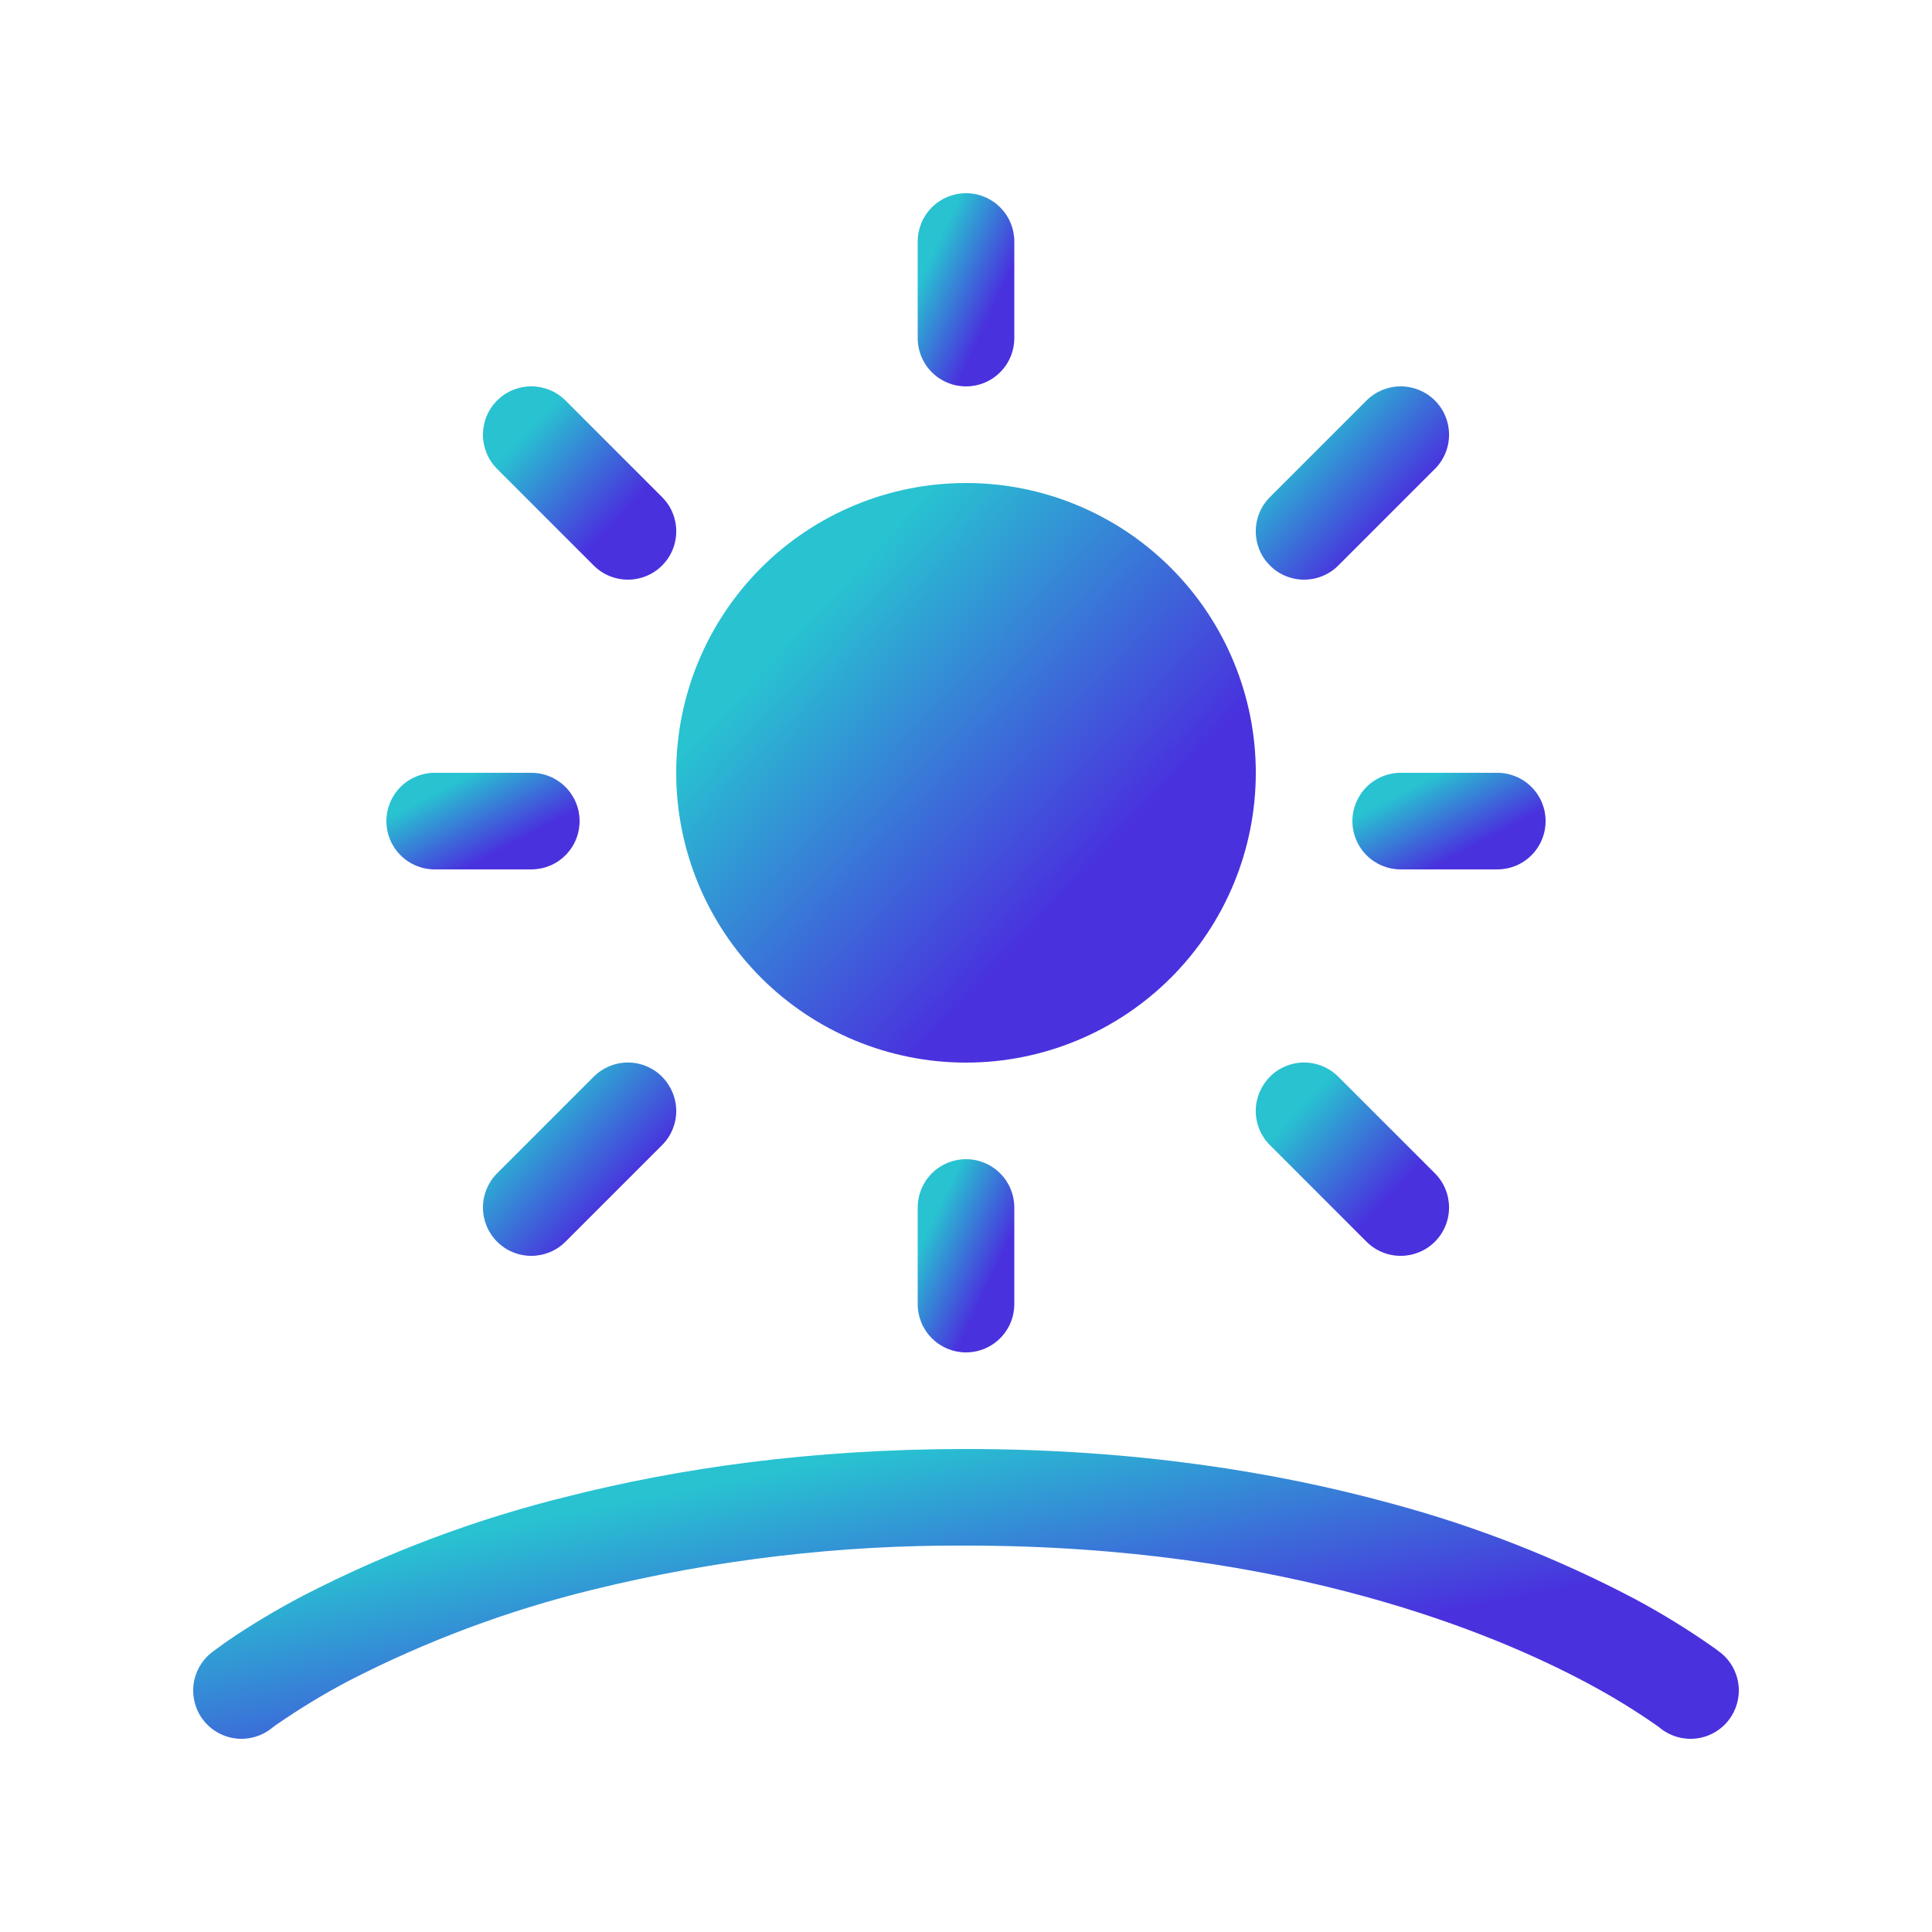
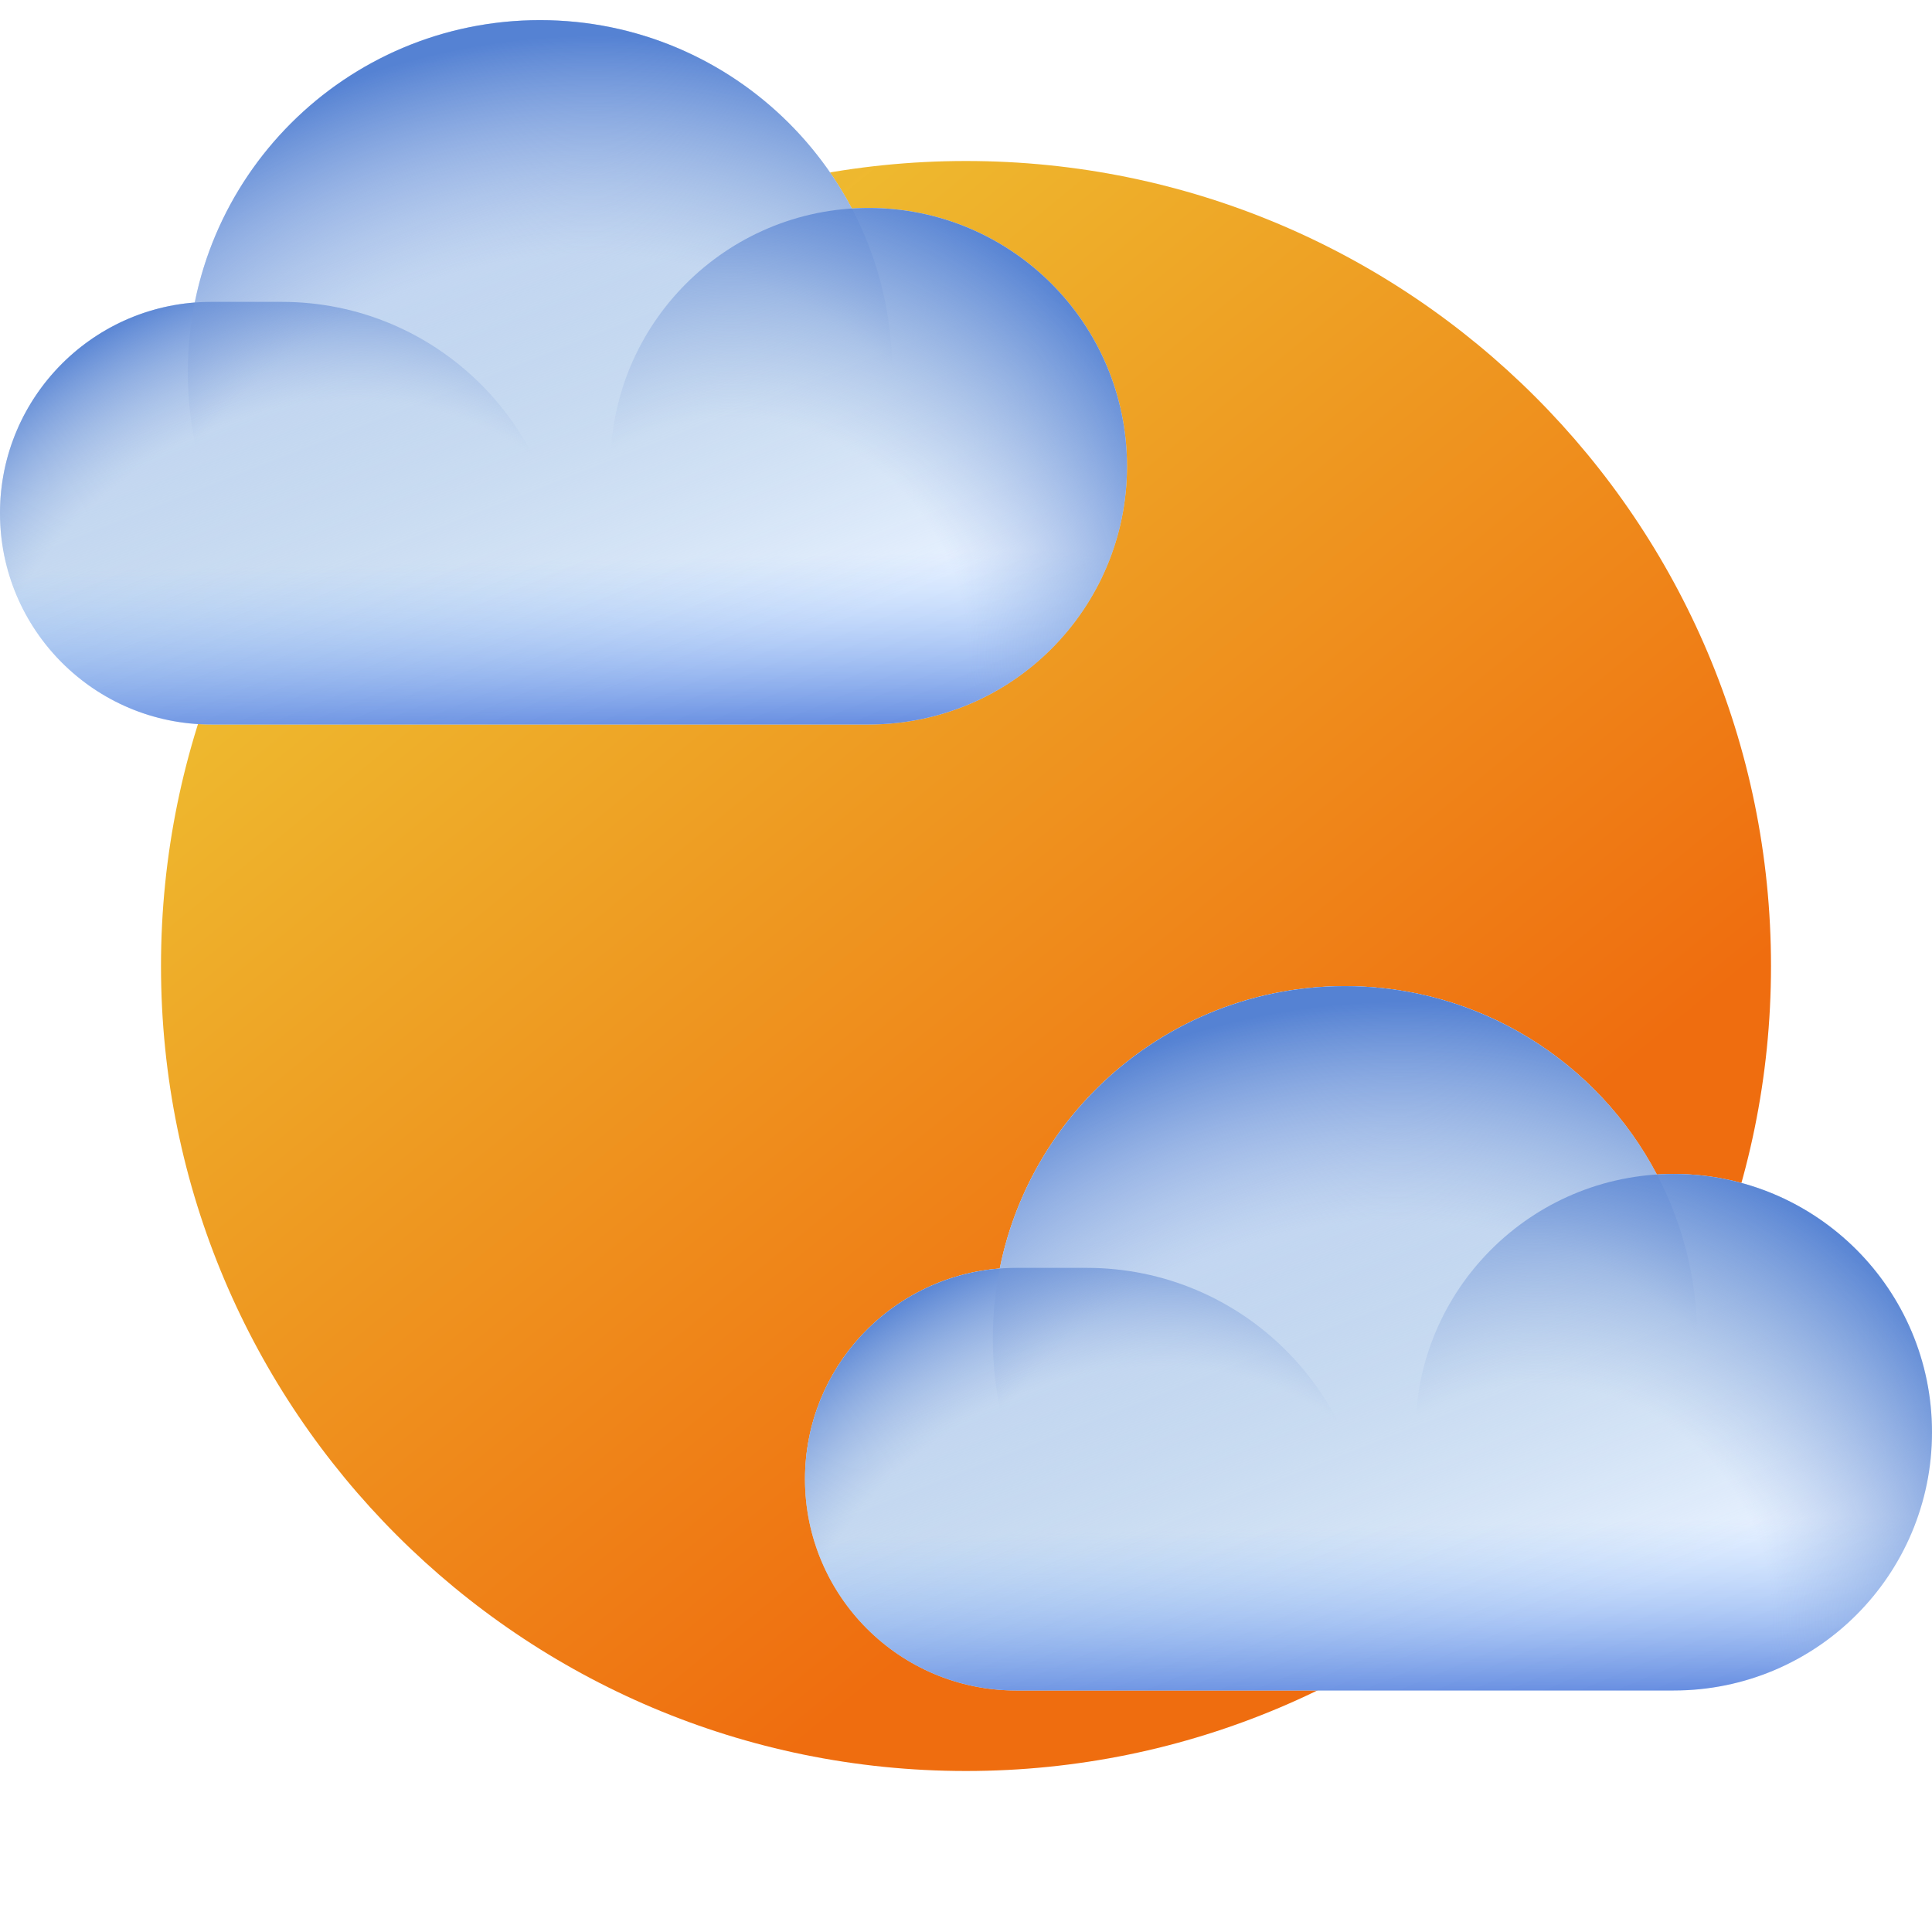
- <svg xmlns="http://www.w3.org/2000/svg" width="40" height="40" viewBox="0 0 40 40" fill="none">
-   <path d="M19 7V5C19 4.735 19.105 4.48 19.293 4.293C19.48 4.105 19.735 4 20 4C20.265 4 20.52 4.105 20.707 4.293C20.895 4.48 21 4.735 21 5V7C21 7.265 20.895 7.52 20.707 7.707C20.52 7.895 20.265 8 20 8C19.735 8 19.48 7.895 19.293 7.707C19.105 7.52 19 7.265 19 7Z" fill="url(#paint0_linear)" />
-   <path d="M14 16C14 14.409 14.632 12.883 15.757 11.757C16.883 10.632 18.409 10 20 10C21.591 10 23.117 10.632 24.242 11.757C25.368 12.883 26 14.409 26 16C26 17.591 25.368 19.117 24.242 20.243C23.117 21.368 21.591 22 20 22C18.409 22 16.883 21.368 15.757 20.243C14.632 19.117 14 17.591 14 16Z" fill="url(#paint1_linear)" />
-   <path d="M19 25V27C19 27.265 19.105 27.52 19.293 27.707C19.48 27.895 19.735 28 20 28C20.265 28 20.52 27.895 20.707 27.707C20.895 27.52 21 27.265 21 27V25C21 24.735 20.895 24.48 20.707 24.293C20.52 24.105 20.265 24 20 24C19.735 24 19.48 24.105 19.293 24.293C19.105 24.48 19 24.735 19 25Z" fill="url(#paint2_linear)" />
-   <path d="M9 16C8.735 16 8.48 16.105 8.293 16.293C8.105 16.48 8 16.735 8 17C8 17.265 8.105 17.52 8.293 17.707C8.48 17.895 8.735 18 9 18H11C11.265 18 11.52 17.895 11.707 17.707C11.895 17.52 12 17.265 12 17C12 16.735 11.895 16.48 11.707 16.293C11.52 16.105 11.265 16 11 16H9Z" fill="url(#paint3_linear)" />
-   <path d="M31 18H29C28.735 18 28.48 17.895 28.293 17.707C28.105 17.52 28 17.265 28 17C28 16.735 28.105 16.48 28.293 16.293C28.48 16.105 28.735 16 29 16H31C31.265 16 31.52 16.105 31.707 16.293C31.895 16.48 32 16.735 32 17C32 17.265 31.895 17.52 31.707 17.707C31.52 17.895 31.265 18 31 18Z" fill="url(#paint4_linear)" />
-   <path d="M12.292 11.708C12.385 11.801 12.495 11.875 12.617 11.925C12.738 11.975 12.868 12.001 13 12.001C13.131 12.001 13.262 11.975 13.383 11.925C13.505 11.875 13.615 11.801 13.708 11.708C13.801 11.615 13.875 11.505 13.925 11.383C13.975 11.262 14.001 11.132 14.001 11C14.001 10.869 13.975 10.738 13.925 10.617C13.875 10.495 13.801 10.385 13.708 10.292L11.708 8.292C11.615 8.199 11.505 8.125 11.383 8.075C11.262 8.025 11.131 7.999 11 7.999C10.868 7.999 10.738 8.025 10.617 8.075C10.495 8.125 10.385 8.199 10.292 8.292C10.199 8.385 10.125 8.495 10.075 8.617C10.025 8.738 9.999 8.869 9.999 9C9.999 9.132 10.025 9.262 10.075 9.383C10.125 9.505 10.199 9.615 10.292 9.708L12.292 11.708Z" fill="url(#paint5_linear)" />
-   <path d="M13.708 22.292C13.615 22.199 13.505 22.125 13.383 22.075C13.262 22.024 13.132 21.998 13 21.998C12.868 21.998 12.738 22.024 12.617 22.075C12.495 22.125 12.385 22.199 12.292 22.292L10.292 24.292C10.104 24.48 9.999 24.735 9.999 25C9.999 25.266 10.104 25.52 10.292 25.708C10.48 25.896 10.734 26.001 11 26.001C11.265 26.001 11.52 25.896 11.708 25.708L13.708 23.708C13.895 23.521 14.001 23.266 14.001 23.001C14.001 22.736 13.895 22.482 13.708 22.294V22.292Z" fill="url(#paint6_linear)" />
-   <path d="M27.708 11.708C27.615 11.801 27.505 11.875 27.383 11.925C27.262 11.975 27.131 12.001 27 12.001C26.868 12.001 26.738 11.975 26.617 11.925C26.495 11.875 26.385 11.801 26.292 11.708C26.199 11.615 26.125 11.505 26.075 11.383C26.025 11.262 25.999 11.132 25.999 11C25.999 10.869 26.025 10.738 26.075 10.617C26.125 10.495 26.199 10.385 26.292 10.292L28.292 8.292C28.48 8.104 28.734 7.999 29 7.999C29.265 7.999 29.52 8.104 29.708 8.292C29.896 8.48 30.001 8.734 30.001 9C30.001 9.266 29.896 9.52 29.708 9.708L27.708 11.708Z" fill="url(#paint7_linear)" />
-   <path d="M26.292 22.292C26.385 22.199 26.495 22.125 26.617 22.075C26.738 22.024 26.868 21.998 27 21.998C27.131 21.998 27.262 22.024 27.383 22.075C27.505 22.125 27.615 22.199 27.708 22.292L29.708 24.292C29.896 24.48 30.001 24.735 30.001 25C30.001 25.266 29.896 25.52 29.708 25.708C29.52 25.896 29.265 26.001 29 26.001C28.734 26.001 28.48 25.896 28.292 25.708L26.292 23.708C26.105 23.521 25.999 23.266 25.999 23.001C25.999 22.736 26.105 22.482 26.292 22.294V22.292Z" fill="url(#paint8_linear)" />
-   <path d="M12.268 32.914C14.798 32.291 17.395 31.984 20 32C23.338 32 26.09 32.458 28.26 33.054C30.34 33.624 31.89 34.322 32.908 34.87C33.391 35.129 33.859 35.416 34.308 35.73L34.368 35.774L34.376 35.782C34.583 35.947 34.848 36.024 35.112 35.994C35.375 35.965 35.617 35.831 35.782 35.624C35.947 35.417 36.024 35.152 35.994 34.888C35.965 34.625 35.831 34.383 35.624 34.218L35.62 34.214L35.61 34.208L35.584 34.188L35.49 34.118C34.966 33.748 34.419 33.411 33.854 33.108C32.245 32.26 30.547 31.594 28.79 31.124C26.454 30.484 23.522 30 20 30C16.758 30 14.016 30.41 11.778 30.976C9.874 31.442 8.032 32.132 6.29 33.03C5.808 33.282 5.34 33.557 4.886 33.856C4.727 33.961 4.572 34.07 4.42 34.184L4.39 34.208L4.382 34.214L4.378 34.218H4.376C4.169 34.383 4.035 34.625 4.006 34.888C3.976 35.152 4.052 35.417 4.218 35.624C4.383 35.831 4.625 35.965 4.888 35.994C5.152 36.024 5.417 35.947 5.624 35.782L5.636 35.772L5.7 35.724C6.187 35.385 6.695 35.076 7.22 34.8C8.823 33.975 10.517 33.342 12.268 32.914V32.914Z" fill="url(#paint9_linear)" />
+ <svg xmlns="http://www.w3.org/2000/svg" width="72" height="72" viewBox="0 0 72 72" fill="none">
+   <circle cx="36" cy="36" r="30" fill="url(#paint0_linear_281_51023)" />
+   <path fill-rule="evenodd" clip-rule="evenodd" d="M37.875 63H50.125H51H62.375C67.691 63 72 58.691 72 53.375C72 48.059 67.691 43.75 62.375 43.75C62.164 43.75 61.955 43.757 61.747 43.77C59.55 39.596 55.17 36.75 50.125 36.75C43.767 36.75 38.465 41.271 37.258 47.274C33.197 47.589 30 50.983 30 55.125C30 59.474 33.526 63 37.875 63Z" fill="#E7F1FF" />
+   <path fill-rule="evenodd" clip-rule="evenodd" d="M37.875 63H50.125H51H62.375C67.691 63 72 58.691 72 53.375C72 48.059 67.691 43.75 62.375 43.75C62.164 43.75 61.955 43.757 61.747 43.77C59.55 39.596 55.17 36.75 50.125 36.75C43.767 36.75 38.465 41.271 37.258 47.274C33.197 47.589 30 50.983 30 55.125C30 59.474 33.526 63 37.875 63Z" fill="url(#paint1_linear_281_51023)" />
+   <path fill-rule="evenodd" clip-rule="evenodd" d="M37.875 63H50.125H51H62.375C67.691 63 72 58.691 72 53.375C72 48.059 67.691 43.75 62.375 43.75C62.164 43.75 61.955 43.757 61.747 43.77C59.55 39.596 55.17 36.75 50.125 36.75C43.767 36.75 38.465 41.271 37.258 47.274C33.197 47.589 30 50.983 30 55.125C30 59.474 33.526 63 37.875 63Z" fill="url(#paint2_linear_281_51023)" />
+   <path d="M30 55.125C30 50.776 33.526 47.25 37.875 47.25H40.5C46.299 47.25 51 51.951 51 57.75V63H37.875C33.526 63 30 59.474 30 55.125Z" fill="url(#paint3_radial_281_51023)" />
+   <path d="M37 49.875C37 42.626 42.876 36.75 50.125 36.75C57.374 36.75 63.25 42.626 63.25 49.875C63.25 57.124 57.374 63 50.125 63C42.876 63 37 57.124 37 49.875Z" fill="url(#paint4_radial_281_51023)" />
+   <circle cx="62.375" cy="53.375" r="9.625" fill="url(#paint5_radial_281_51023)" />
+   <path fill-rule="evenodd" clip-rule="evenodd" d="M7.875 27H20.125H21H32.375C37.691 27 42 22.691 42 17.375C42 12.059 37.691 7.75 32.375 7.75C32.164 7.75 31.954 7.757 31.747 7.77C29.55 3.596 25.17 0.75 20.125 0.75C13.767 0.75 8.465 5.271 7.258 11.274C3.197 11.589 0 14.983 0 19.125C0 23.474 3.526 27 7.875 27Z" fill="#E7F1FF" />
+   <path fill-rule="evenodd" clip-rule="evenodd" d="M7.875 27H20.125H21H32.375C37.691 27 42 22.691 42 17.375C42 12.059 37.691 7.75 32.375 7.75C32.164 7.75 31.954 7.757 31.747 7.77C29.55 3.596 25.17 0.75 20.125 0.75C13.767 0.75 8.465 5.271 7.258 11.274C3.197 11.589 0 14.983 0 19.125C0 23.474 3.526 27 7.875 27Z" fill="url(#paint6_linear_281_51023)" />
+   <path fill-rule="evenodd" clip-rule="evenodd" d="M7.875 27H20.125H21H32.375C37.691 27 42 22.691 42 17.375C42 12.059 37.691 7.75 32.375 7.75C32.164 7.75 31.954 7.757 31.747 7.77C29.55 3.596 25.17 0.75 20.125 0.75C13.767 0.75 8.465 5.271 7.258 11.274C3.197 11.589 0 14.983 0 19.125C0 23.474 3.526 27 7.875 27Z" fill="url(#paint7_linear_281_51023)" />
+   <path d="M0 19.125C0 14.776 3.526 11.25 7.875 11.25H10.5C16.299 11.25 21 15.951 21 21.75V27H7.875C3.526 27 0 23.474 0 19.125Z" fill="url(#paint8_radial_281_51023)" />
+   <path d="M7 13.875C7 6.626 12.876 0.75 20.125 0.75C27.374 0.75 33.25 6.626 33.25 13.875C33.25 21.124 27.374 27 20.125 27C12.876 27 7 21.124 7 13.875Z" fill="url(#paint9_radial_281_51023)" />
+   <circle cx="32.375" cy="17.375" r="9.625" fill="url(#paint10_radial_281_51023)" />
  <defs>
-     <linearGradient id="paint0_linear" x1="19.341" y1="4.723" x2="21.12" y2="5.557" gradientUnits="userSpaceOnUse">
-       <stop offset="0.102" stop-color="#28C2D1" />
-       <stop offset="0.925" stop-color="#4931DE" />
+     <linearGradient id="paint0_linear_281_51023" x1="49.5" y1="49" x2="0.58" y2="-10.707" gradientUnits="userSpaceOnUse">
+       <stop stop-color="#EF6D0F" />
+       <stop offset="0.563" stop-color="#EEB82E" />
+       <stop offset="1" stop-color="#FEB649" stop-opacity="0.78" />
    </linearGradient>
-     <linearGradient id="paint1_linear" x1="16.049" y1="12.169" x2="22.979" y2="18.666" gradientUnits="userSpaceOnUse">
-       <stop offset="0.102" stop-color="#28C2D1" />
-       <stop offset="0.925" stop-color="#4931DE" />
+     <linearGradient id="paint1_linear_281_51023" x1="43.125" y1="42.875" x2="51" y2="63" gradientUnits="userSpaceOnUse">
+       <stop stop-color="#C6D8F5" />
+       <stop offset="1" stop-color="#89AFD1" stop-opacity="0" />
    </linearGradient>
-     <linearGradient id="paint2_linear" x1="19.341" y1="24.723" x2="21.12" y2="25.557" gradientUnits="userSpaceOnUse">
-       <stop offset="0.102" stop-color="#28C2D1" />
-       <stop offset="0.925" stop-color="#4931DE" />
+     <linearGradient id="paint2_linear_281_51023" x1="48.725" y1="63.929" x2="48.173" y2="36.75" gradientUnits="userSpaceOnUse">
+       <stop stop-color="#547DDA" />
+       <stop offset="0.257" stop-color="#93C2FF" stop-opacity="0" />
    </linearGradient>
-     <linearGradient id="paint3_linear" x1="8.683" y1="16.362" x2="9.644" y2="18.164" gradientUnits="userSpaceOnUse">
-       <stop offset="0.102" stop-color="#28C2D1" />
-       <stop offset="0.925" stop-color="#4931DE" />
+     <radialGradient id="paint3_radial_281_51023" cx="0" cy="0" r="1" gradientUnits="userSpaceOnUse" gradientTransform="translate(41.375 63) rotate(-127.875) scale(16.6276 19.2425)">
+       <stop offset="0.684" stop-color="#8FABDD" stop-opacity="0" />
+       <stop offset="1" stop-color="#5582D3" />
+     </radialGradient>
+     <radialGradient id="paint4_radial_281_51023" cx="0" cy="0" r="1" gradientUnits="userSpaceOnUse" gradientTransform="translate(51.2187 63) rotate(-120.256) scale(25.3248 26.3211)">
+       <stop offset="0.684" stop-color="#8FABDD" stop-opacity="0" />
+       <stop offset="1" stop-color="#5582D3" />
+     </radialGradient>
+     <radialGradient id="paint5_radial_281_51023" cx="0" cy="0" r="1" gradientUnits="userSpaceOnUse" gradientTransform="translate(57.2417 60.4333) rotate(-56.3099) scale(18.5085)">
+       <stop offset="0.478" stop-color="#8FABDD" stop-opacity="0" />
+       <stop offset="1" stop-color="#5582D3" />
+     </radialGradient>
+     <linearGradient id="paint6_linear_281_51023" x1="13.125" y1="6.875" x2="21" y2="27" gradientUnits="userSpaceOnUse">
+       <stop stop-color="#C6D8F5" />
+       <stop offset="1" stop-color="#89AFD1" stop-opacity="0" />
    </linearGradient>
-     <linearGradient id="paint4_linear" x1="28.683" y1="16.362" x2="29.644" y2="18.164" gradientUnits="userSpaceOnUse">
-       <stop offset="0.102" stop-color="#28C2D1" />
-       <stop offset="0.925" stop-color="#4931DE" />
+     <linearGradient id="paint7_linear_281_51023" x1="18.725" y1="27.929" x2="18.173" y2="0.75" gradientUnits="userSpaceOnUse">
+       <stop stop-color="#547DDA" />
+       <stop offset="0.257" stop-color="#93C2FF" stop-opacity="0" />
    </linearGradient>
-     <linearGradient id="paint5_linear" x1="10.682" y1="8.722" x2="12.993" y2="10.889" gradientUnits="userSpaceOnUse">
-       <stop offset="0.102" stop-color="#28C2D1" />
-       <stop offset="0.925" stop-color="#4931DE" />
-     </linearGradient>
-     <linearGradient id="paint6_linear" x1="10.682" y1="22.722" x2="12.994" y2="24.888" gradientUnits="userSpaceOnUse">
-       <stop offset="0.102" stop-color="#28C2D1" />
-       <stop offset="0.925" stop-color="#4931DE" />
-     </linearGradient>
-     <linearGradient id="paint7_linear" x1="26.682" y1="8.722" x2="28.994" y2="10.889" gradientUnits="userSpaceOnUse">
-       <stop offset="0.102" stop-color="#28C2D1" />
-       <stop offset="0.925" stop-color="#4931DE" />
-     </linearGradient>
-     <linearGradient id="paint8_linear" x1="26.683" y1="22.722" x2="28.994" y2="24.888" gradientUnits="userSpaceOnUse">
-       <stop offset="0.102" stop-color="#28C2D1" />
-       <stop offset="0.925" stop-color="#4931DE" />
-     </linearGradient>
-     <linearGradient id="paint9_linear" x1="9.464" y1="31.085" x2="10.8" y2="37.762" gradientUnits="userSpaceOnUse">
-       <stop offset="0.102" stop-color="#28C2D1" />
-       <stop offset="0.925" stop-color="#4931DE" />
-     </linearGradient>
+     <radialGradient id="paint8_radial_281_51023" cx="0" cy="0" r="1" gradientUnits="userSpaceOnUse" gradientTransform="translate(11.375 27) rotate(-127.875) scale(16.6276 19.2425)">
+       <stop offset="0.684" stop-color="#8FABDD" stop-opacity="0" />
+       <stop offset="1" stop-color="#5582D3" />
+     </radialGradient>
+     <radialGradient id="paint9_radial_281_51023" cx="0" cy="0" r="1" gradientUnits="userSpaceOnUse" gradientTransform="translate(21.2187 27) rotate(-120.256) scale(25.3248 26.3211)">
+       <stop offset="0.684" stop-color="#8FABDD" stop-opacity="0" />
+       <stop offset="1" stop-color="#5582D3" />
+     </radialGradient>
+     <radialGradient id="paint10_radial_281_51023" cx="0" cy="0" r="1" gradientUnits="userSpaceOnUse" gradientTransform="translate(27.2417 24.4333) rotate(-56.3099) scale(18.5085)">
+       <stop offset="0.478" stop-color="#8FABDD" stop-opacity="0" />
+       <stop offset="1" stop-color="#5582D3" />
+     </radialGradient>
  </defs>
</svg>
